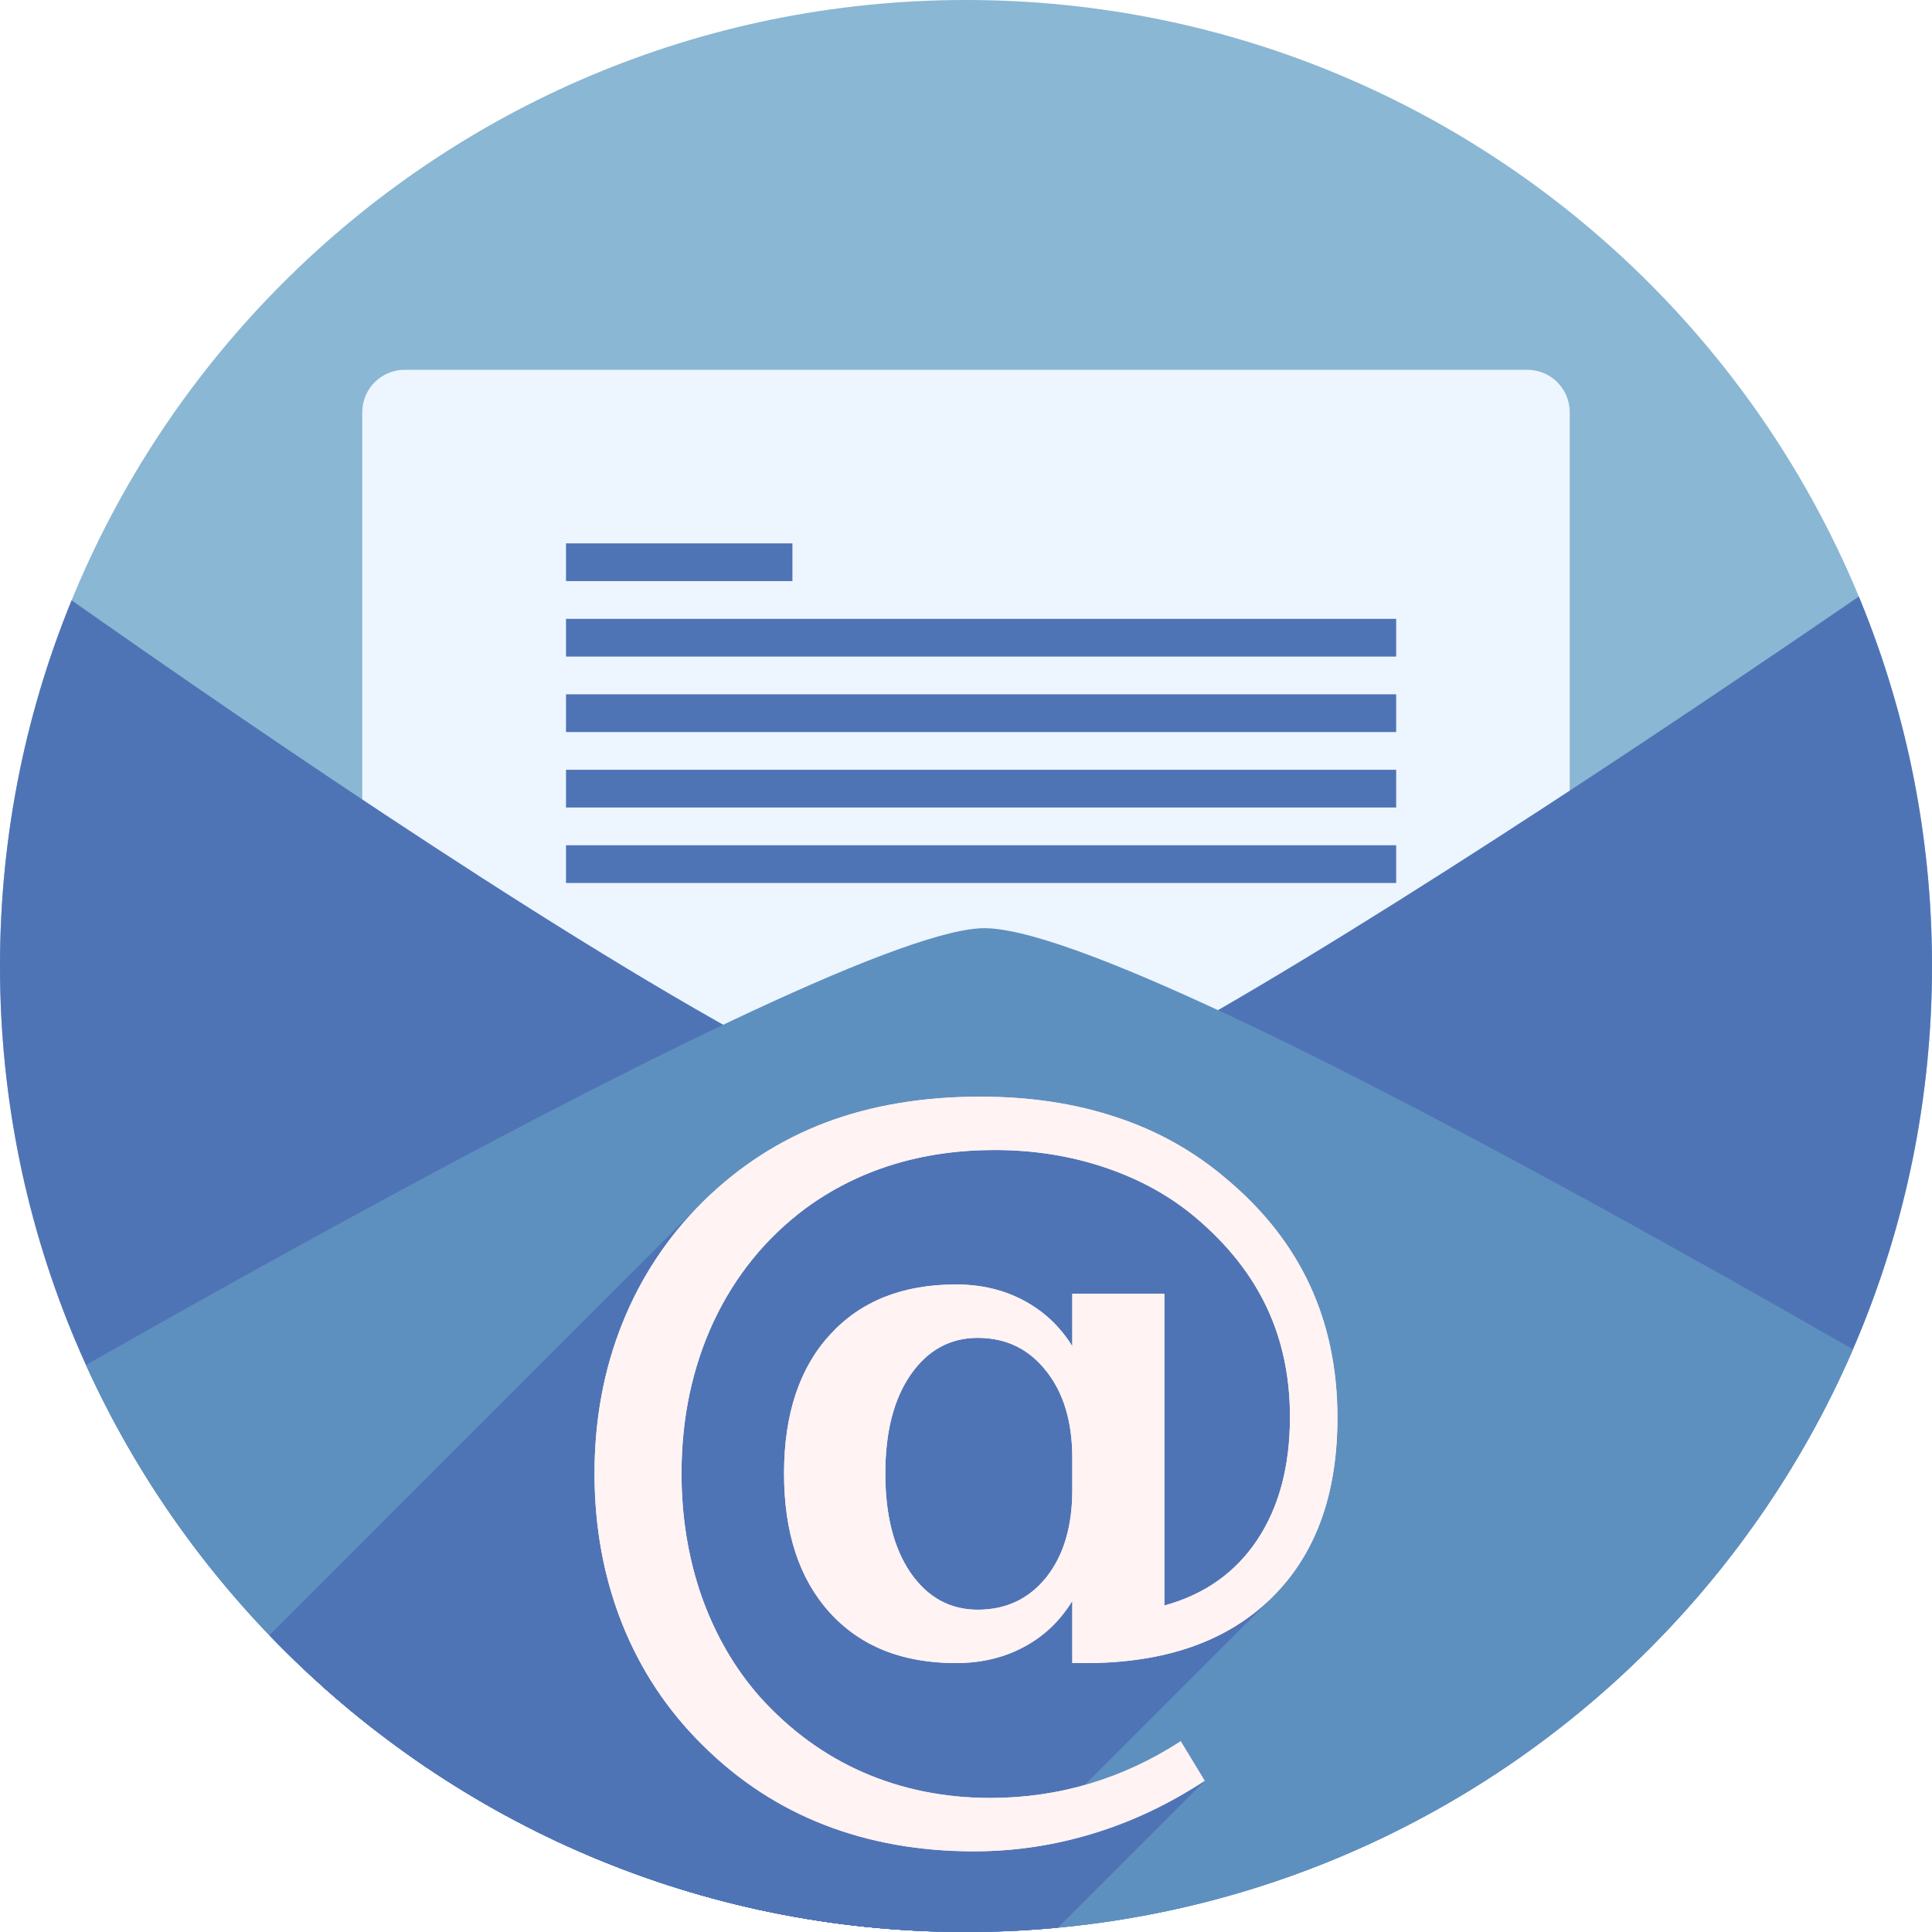
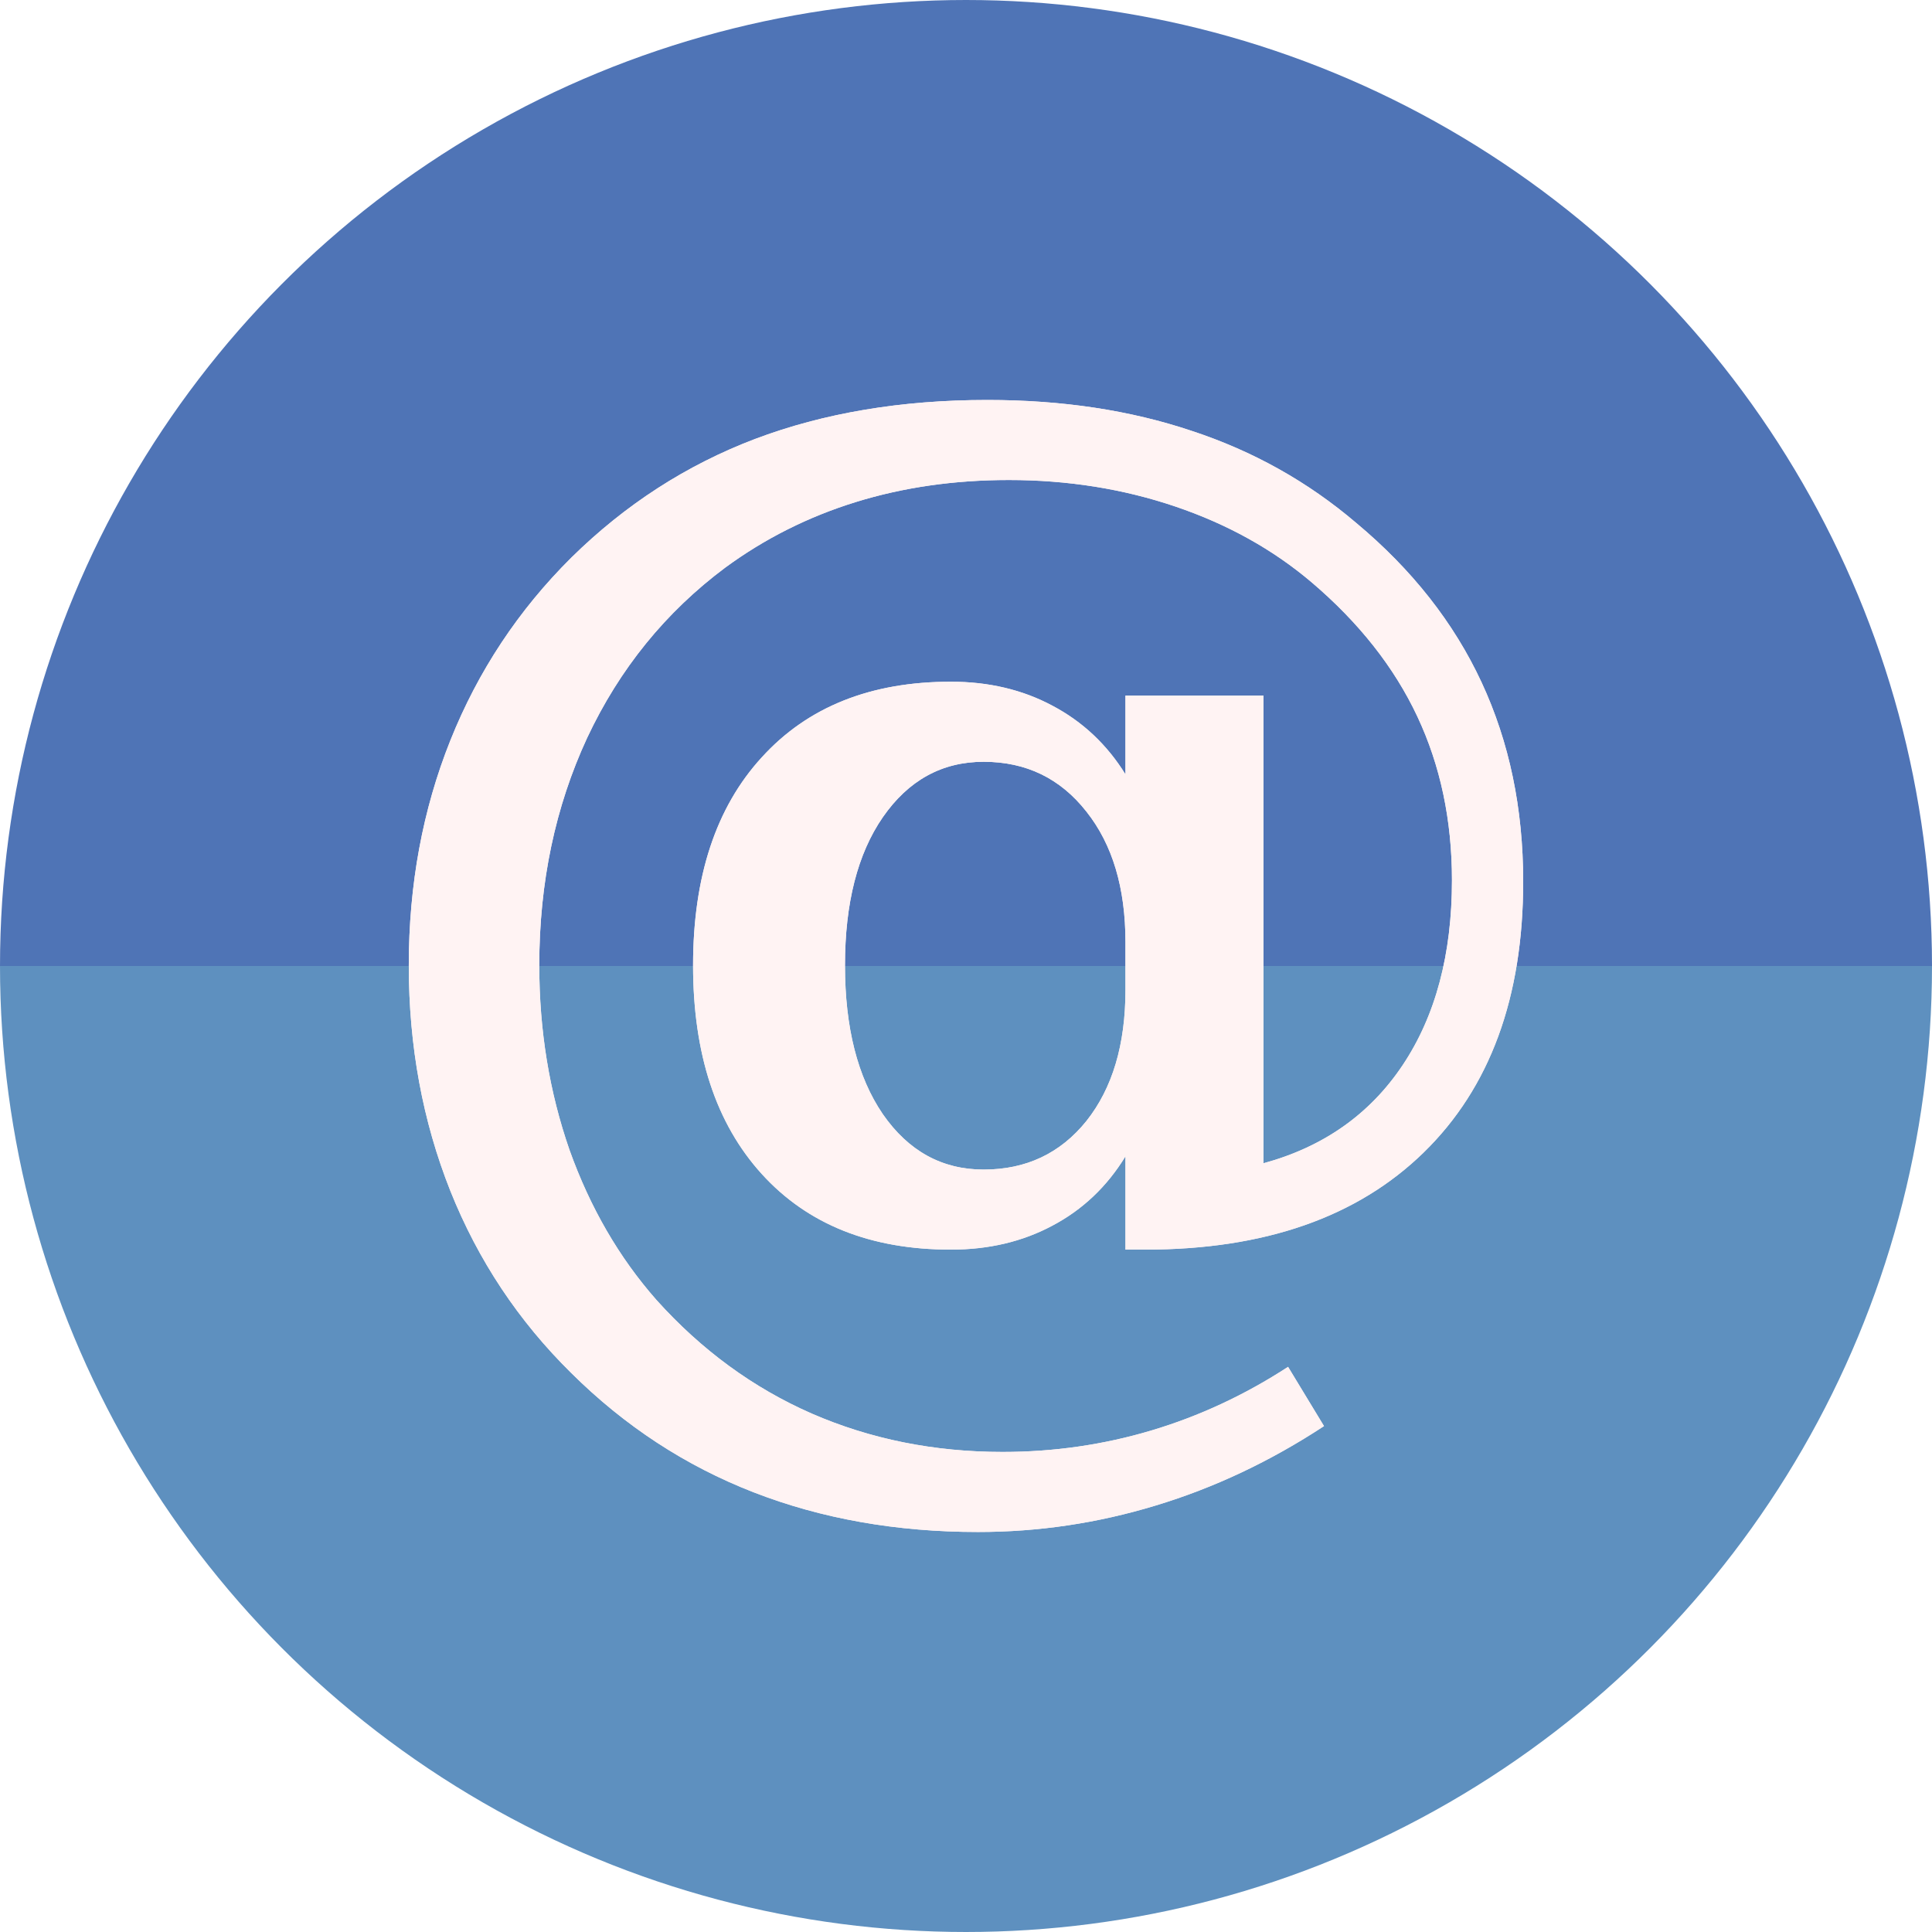
<svg xmlns="http://www.w3.org/2000/svg" width="256" height="256" viewBox="0 0 256 256" id="svg2" version="1.1">
  <defs id="defs4">
    <clipPath id="clipPath5002" clipPathUnits="userSpaceOnUse">
      <g id="g5004">
        <path style="fill:#0f9d58;fill-opacity:1;stroke:none;stroke-width:4.858;stroke-linejoin:round;stroke-miterlimit:4;stroke-dasharray:none;stroke-opacity:1" d="M 88.118,249.435 C 46.103,235.291 14.771,201.687 4.134,159.361 1.338,148.236 0.923,144.163 0.926,127.889 0.928,117.472 1.134,112.014 1.658,108.541 4.465,89.913 12.177,70.638 23.043,55.086 c 3.959,-5.666 8.345,-10.931 9.102,-10.926 0.328,0.002 10.489,18.31 22.579,40.683 12.09,22.373 22.375,41.335 22.854,42.136 0.479,0.802 0.925,2.441 0.99,3.643 0.343,6.316 2.524,14.21 5.642,20.423 2.954,5.887 5.065,8.733 10.435,14.067 6.714,6.67 12.889,10.286 21.732,12.729 3.166,0.874 5.105,1.05 11.575,1.05 8.826,0 12.602,-0.762 19.264,-3.887 2.046,-0.96 3.937,-1.665 4.202,-1.568 0.265,0.097 -11.056,17.665 -25.157,39.038 l -25.639,38.861 -3.094,0.112 c -2.555,0.093 -4.195,-0.258 -9.409,-2.014 z" id="path5006" transform="translate(0,796.3622)" />
        <path style="fill:#f4b400;fill-opacity:1;stroke:none;stroke-width:4.858;stroke-linejoin:round;stroke-miterlimit:4;stroke-dasharray:none;stroke-opacity:1" d="m 112.36,1051.517 c -10.001,-1.45 -12.156,-1.82 -12.532,-2.156 -0.249,-0.222 1.738,-3.748 4.55,-8.072 7.166,-11.021 49.772,-74.648 50.259,-75.055 3.575,-2.992 8.635,-8.041 10.575,-10.554 3.362,-4.353 7.558,-12.914 9.065,-18.494 6.193,-22.925 -2.593,-47.152 -21.7,-59.837 l -2.961,-1.966 17.025,0.296 c 9.364,0.163 31.17,0.434 48.459,0.603 l 31.435,0.307 1.546,4.189 c 2.246,6.086 4.678,15.095 5.935,21.982 1.525,8.36 1.925,28.859 0.739,37.828 -3.08,23.278 -12.813,45.72 -27.802,64.106 -20.476,25.117 -51.46,42.197 -84.146,46.389 -5.312,0.681 -26.646,0.986 -30.446,0.436 z" id="path5008" />
        <path style="fill:#db4437;fill-opacity:1;stroke:none;stroke-width:10;stroke-linejoin:round;stroke-miterlimit:4;stroke-dasharray:none;stroke-opacity:1" d="M 67.99,108.873 C 41.284,59.576 33.29,45.149 32.234,44.345 31.651,43.901 32.811,42.55 38.696,36.815 53.436,22.45 68.809,13.041 87.839,6.736 101.687,2.148 112.582,0.437 127.951,0.437 c 21.31,0 37.805,3.81 56.835,13.126 25.294,12.383 46.194,33.579 58.52,59.346 1.611,3.369 2.93,6.372 2.93,6.675 0,0.56 -10.549,0.495 -71.165,-0.437 l -24.288,-0.374 -3.931,-1.764 c -6.757,-3.033 -10.646,-3.84 -18.658,-3.868 -5.03,-0.018 -7.979,0.208 -10.316,0.788 -14.508,3.604 -26.283,12.948 -33.292,26.419 -3.585,6.891 -5.247,13.082 -6.332,23.583 l -0.337,3.267 -9.927,-18.326 z" id="path5010" transform="translate(0,796.3622)" />
      </g>
    </clipPath>
    <clipPath clipPathUnits="userSpaceOnUse" id="clipPath4271">
      <circle style="fill:#292929;fill-opacity:0.26;stroke:none;stroke-width:10;stroke-linejoin:round;stroke-miterlimit:4;stroke-dasharray:none;stroke-opacity:0.259" id="circle4273" cx="128" cy="128" r="128" />
    </clipPath>
    <clipPath id="clipPath4363" clipPathUnits="userSpaceOnUse">
      <circle style="fill:#4285f4;fill-opacity:1;stroke:none;stroke-width:10;stroke-linejoin:round;stroke-miterlimit:4;stroke-dasharray:none;stroke-opacity:0.259" id="circle4365" cx="128" cy="924.362" r="128" />
    </clipPath>
    <clipPath clipPathUnits="userSpaceOnUse" id="clipPath4452">
      <circle style="fill:#4285f4;fill-opacity:1;stroke:none;stroke-width:10;stroke-linejoin:round;stroke-miterlimit:4;stroke-dasharray:none;stroke-opacity:0.259" id="circle4454" cx="128" cy="924.362" r="128" />
    </clipPath>
    <clipPath clipPathUnits="userSpaceOnUse" id="clipPath4147">
      <circle style="fill:#8ab4ff;fill-opacity:1;stroke:none;stroke-width:7.016;stroke-linejoin:round;stroke-miterlimit:4;stroke-dasharray:none;stroke-opacity:0.259" id="circle4149" cx="128" cy="879.944" r="89.8" />
    </clipPath>
    <clipPath clipPathUnits="userSpaceOnUse" id="clipPath4552">
      <circle style="fill:#4285f4;fill-opacity:1;stroke:none;stroke-width:10;stroke-linejoin:round;stroke-miterlimit:4;stroke-dasharray:none;stroke-opacity:0.259" id="circle4554" cx="128" cy="924.362" r="128" />
    </clipPath>
    <clipPath clipPathUnits="userSpaceOnUse" id="clipPath4546">
      <circle style="fill:#4285f4;fill-opacity:1;stroke:none;stroke-width:10;stroke-linejoin:round;stroke-miterlimit:4;stroke-dasharray:none;stroke-opacity:0.259" id="circle4548" cx="128" cy="924.362" r="128" />
    </clipPath>
    <clipPath clipPathUnits="userSpaceOnUse" id="clipPath4552-3">
      <circle style="fill:#4285f4;fill-opacity:1;stroke:none;stroke-width:10;stroke-linejoin:round;stroke-miterlimit:4;stroke-dasharray:none;stroke-opacity:0.259" id="circle4554-6" cx="128" cy="924.362" r="128" />
    </clipPath>
    <clipPath clipPathUnits="userSpaceOnUse" id="clipPath4546-7">
      <circle style="fill:#4285f4;fill-opacity:1;stroke:none;stroke-width:10;stroke-linejoin:round;stroke-miterlimit:4;stroke-dasharray:none;stroke-opacity:0.259" id="circle4548-5" cx="128" cy="924.362" r="128" />
    </clipPath>
    <clipPath clipPathUnits="userSpaceOnUse" id="clipPath4147-3">
      <circle style="fill:#8ab4ff;fill-opacity:1;stroke:none;stroke-width:7.016;stroke-linejoin:round;stroke-miterlimit:4;stroke-dasharray:none;stroke-opacity:0.259" id="circle4149-5" cx="128" cy="879.944" r="89.8" />
    </clipPath>
    <clipPath clipPathUnits="userSpaceOnUse" id="clipPath4147-36">
      <circle style="fill:#8ab4ff;fill-opacity:1;stroke:none;stroke-width:7.016;stroke-linejoin:round;stroke-miterlimit:4;stroke-dasharray:none;stroke-opacity:0.259" id="circle4149-7" cx="128" cy="879.944" r="89.8" />
    </clipPath>
    <clipPath clipPathUnits="userSpaceOnUse" id="clipPath4552-5">
      <circle style="fill:#4285f4;fill-opacity:1;stroke:none;stroke-width:10;stroke-linejoin:round;stroke-miterlimit:4;stroke-dasharray:none;stroke-opacity:0.259" id="circle4554-3" cx="128" cy="924.362" r="128" />
    </clipPath>
    <clipPath clipPathUnits="userSpaceOnUse" id="clipPath4546-5">
      <circle style="fill:#4285f4;fill-opacity:1;stroke:none;stroke-width:10;stroke-linejoin:round;stroke-miterlimit:4;stroke-dasharray:none;stroke-opacity:0.259" id="circle4548-6" cx="128" cy="924.362" r="128" />
    </clipPath>
    <clipPath id="clipPath4546-3" clipPathUnits="userSpaceOnUse">
      <circle r="128" cy="924.362" cx="128" id="circle4548-67" style="fill:#4285f4;fill-opacity:1;stroke:none;stroke-width:10;stroke-linejoin:round;stroke-miterlimit:4;stroke-dasharray:none;stroke-opacity:0.259" />
    </clipPath>
    <clipPath id="clipPath4552-53" clipPathUnits="userSpaceOnUse">
      <circle r="128" cy="924.362" cx="128" id="circle4554-5" style="fill:#4285f4;fill-opacity:1;stroke:none;stroke-width:10;stroke-linejoin:round;stroke-miterlimit:4;stroke-dasharray:none;stroke-opacity:0.259" />
    </clipPath>
    <clipPath clipPathUnits="userSpaceOnUse" id="clipPath4045">
      <circle r="107.76" cy="867.693" cx="128" id="circle4047" style="fill:#8ab4ff;fill-opacity:1;stroke:none;stroke-width:8.419;stroke-linejoin:round;stroke-miterlimit:4;stroke-dasharray:none;stroke-opacity:0.259" />
    </clipPath>
  </defs>
  <g id="layer1" transform="translate(0,-796.3622)">
-     <g id="g4922" transform="translate(358,57.99998)">
-       <circle r="128" cy="866.362" cx="-230" id="path4152" style="fill:#8ab7d3;fill-opacity:1;stroke:none;stroke-width:10;stroke-linejoin:round;stroke-miterlimit:4;stroke-dasharray:none;stroke-opacity:0.259" />
-       <rect style="fill:#edf5ff;fill-opacity:1;stroke-width:1.061" id="rect4561-6" width="160" height="90" x="-310" y="787.362" ry="5.625" />
-       <g style="fill:#4f74b6;fill-opacity:1" transform="translate(-358,-62.00002)" id="g4581-2">
-         <rect y="872.362" x="75" height="5" width="30" id="rect4566-9" style="fill:#4f74b6;fill-opacity:1" />
-         <rect y="882.362" x="75" height="5" width="110" id="rect4568-1" style="fill:#4f74b6;fill-opacity:1" />
-         <rect style="fill:#4f74b6;fill-opacity:1" id="rect4570-2" width="110" height="5" x="75" y="892.362" />
-         <rect y="902.362" x="75" height="5" width="110" id="rect4572-7" style="fill:#4f74b6;fill-opacity:1" />
-         <rect style="fill:#4f74b6;fill-opacity:1" id="rect4574-0" width="110" height="5" x="75" y="912.362" />
-       </g>
-       <path transform="translate(-358,-58.00002)" style="fill:#4f74b6;fill-opacity:1;stroke:none;stroke-width:1.074;stroke-opacity:1" d="m -22,853.362 c 0,0 127,93.333 150,92.121 22.002,-1.159 150,-92.121 150,-92.121 v 200 H -22 Z" id="rect4507-9" clip-path="url(#clipPath4546-3)" />
-       <path transform="translate(-358,-58.00002)" id="path4510-3" d="m -20,995.362 c 0,0 127,-75 150,-76 22.002,-0.957 150,76 150,76 V 1160.362 H -20 Z" style="fill:#5e90bf;fill-opacity:1;stroke:none;stroke-width:0.976;stroke-opacity:1" clip-path="url(#clipPath4552-53)" />
-       <g clip-path="url(#clipPath4045)" id="g3768" style="font-style:normal;font-variant:normal;font-weight:bold;font-stretch:normal;font-size:96px;line-height:25px;font-family:serif;-inkscape-font-specification:'serif Bold';letter-spacing:0px;word-spacing:0px;fill:#4f74b6;fill-opacity:1;stroke:none;stroke-width:1px;stroke-linecap:butt;stroke-linejoin:miter;stroke-opacity:1" aria-label="@" transform="matrix(1.187825,0,0,1.187825,-382.0416,-164.3056)">
-         <path style="fill:#4f74b6;fill-opacity:1" id="path3764" d="m 139.859,926.143 v -3.562 q 0,-6.047 -2.906,-9.703 -2.906,-3.703 -7.641,-3.703 -4.641,0 -7.5,4.125 Q 119,917.378 119,924.315 q 0,6.938 2.812,11.062 2.859,4.125 7.5,4.125 4.734,0 7.641,-3.609 2.906,-3.656 2.906,-9.75 z m 0,12.375 q -2.062,3.375 -5.438,5.156 -3.328,1.781 -7.547,1.781 -8.953,0 -14.062,-5.625 -5.109,-5.625 -5.109,-15.516 0,-9.891 5.109,-15.469 5.109,-5.625 14.062,-5.625 4.219,0 7.547,1.781 3.375,1.781 5.438,5.109 v -5.859 H 150.125 v 34.781 q 6.703,-1.828 10.359,-7.312 3.656,-5.484 3.656,-13.734 0,-6.703 -2.578,-12.188 -2.578,-5.484 -7.875,-9.984 -4.312,-3.656 -10.125,-5.625 -5.812,-1.969 -12.375,-1.969 -6.094,0 -11.391,1.641 -5.297,1.641 -9.703,4.875 -6.656,4.969 -10.266,12.656 -3.562,7.688 -3.562,16.922 0,7.266 2.25,13.734 2.297,6.422 6.469,11.156 5.016,5.578 11.531,8.438 6.562,2.859 14.203,2.859 5.719,0 11.062,-1.594 5.344,-1.594 10.172,-4.734 l 2.672,4.406 q -6,3.938 -12.516,5.906 -6.469,1.969 -13.219,1.969 -9.094,0 -16.687,-2.953 -7.594,-2.953 -13.547,-8.859 -5.906,-5.812 -9,-13.547 -3.094,-7.781 -3.094,-16.781 0,-9 3.094,-16.734 3.094,-7.734 9,-13.594 6,-5.906 13.641,-8.812 7.688,-2.906 17.297,-2.906 8.344,0 15.188,2.297 6.844,2.25 12.234,6.844 6.234,5.203 9.328,11.859 3.094,6.656 3.094,14.812 0,12.938 -7.406,20.156 -7.406,7.219 -20.719,7.219 h -1.453 z" />
-         <g style="fill:#4f74b6;fill-opacity:1" id="g3934">
-           <g style="fill:#4f74b6;fill-opacity:1" id="g3931">
-             <path style="fill:#4f74b6;fill-opacity:1" d="m 139.859,926.143 v -3.562 l -70.711,70.711 v 3.562 z" id="path3809" />
-             <path style="fill:#4f74b6;fill-opacity:1" d="m 139.859,922.581 c 0,-4.031 -0.969,-7.266 -2.906,-9.703 l -70.711,70.711 c 1.938,2.438 2.906,5.672 2.906,9.703 z" id="path3811" />
-             <path style="fill:#4f74b6;fill-opacity:1" d="m 136.953,912.878 c -1.938,-2.469 -4.484,-3.703 -7.641,-3.703 l -70.711,70.711 c 3.156,0 5.703,1.234 7.641,3.703 z" id="path3813" />
-             <path style="fill:#4f74b6;fill-opacity:1" d="m 129.312,909.175 c -2.431,0 -4.495,0.849 -6.193,2.547 l -70.711,70.711 c 1.698,-1.698 3.762,-2.547 6.193,-2.547 z" id="path3815" />
-             <path style="fill:#4f74b6;fill-opacity:1" d="m 123.12,911.721 c -0.463,0.463 -0.899,0.989 -1.307,1.578 l -70.711,70.711 c 0.408,-0.589 0.844,-1.115 1.307,-1.578 z" id="path3817" />
-             <path style="fill:#4f74b6;fill-opacity:1" d="M 121.812,913.3 C 119.938,916.018 119,919.69 119,924.315 l -70.711,70.711 c 0,-4.625 0.938,-8.297 2.812,-11.016 z" id="path3819" />
-             <path style="fill:#4f74b6;fill-opacity:1" d="m 119,924.315 c 0,4.625 0.938,8.312 2.812,11.062 l -70.711,70.711 c -1.875,-2.75 -2.812,-6.438 -2.812,-11.063 z" id="path3821" />
-             <path style="fill:#4f74b6;fill-opacity:1" d="m 121.812,935.378 c 1.906,2.75 4.406,4.125 7.5,4.125 l -70.711,70.711 c -3.094,0 -5.594,-1.375 -7.5,-4.125 z" id="path3823" />
-             <path style="fill:#4f74b6;fill-opacity:1" d="m 129.312,939.503 c 2.748,0 5.034,-0.912 6.858,-2.736 l -70.711,70.711 c -1.824,1.824 -4.11,2.736 -6.858,2.736 z" id="path3825" />
-             <path style="fill:#4f74b6;fill-opacity:1" d="m 136.171,936.767 c 0.271,-0.271 0.532,-0.562 0.782,-0.873 l -70.711,70.711 c -0.251,0.311 -0.511,0.602 -0.782,0.873 z" id="path3827" />
-             <path style="fill:#4f74b6;fill-opacity:1" d="m 136.953,935.893 c 1.938,-2.438 2.906,-5.688 2.906,-9.75 l -70.711,70.711 c 0,4.063 -0.969,7.313 -2.906,9.75 z" id="path3829" />
-             <path style="fill:#4f74b6;fill-opacity:1" d="m 139.859,938.518 c -0.621,1.016 -1.331,1.924 -2.131,2.723 l -70.711,70.711 c 0.799,-0.799 1.51,-1.707 2.131,-2.723 z" id="path3831" />
-             <path style="fill:#4f74b6;fill-opacity:1" d="m 137.729,941.242 c -0.971,0.971 -2.073,1.782 -3.307,2.433 l -70.711,70.711 c 1.234,-0.651 2.336,-1.462 3.307,-2.433 z" id="path3833" />
-             <path style="fill:#4f74b6;fill-opacity:1" d="m 134.422,943.675 c -2.219,1.188 -4.734,1.781 -7.547,1.781 l -70.711,70.711 c 2.812,0 5.328,-0.594 7.547,-1.781 z" id="path3835" />
-             <path style="fill:#4f74b6;fill-opacity:1" d="m 126.875,945.456 c -5.969,0 -10.656,-1.875 -14.062,-5.625 l -70.711,70.711 c 3.406,3.75 8.094,5.625 14.062,5.625 z" id="path3837" />
-             <path style="fill:#4f74b6;fill-opacity:1" d="m 112.812,939.831 c -3.406,-3.75 -5.109,-8.922 -5.109,-15.516 l -70.711,70.711 c 0,6.594 1.703,11.766 5.109,15.516 z" id="path3839" />
-             <path style="fill:#4f74b6;fill-opacity:1" d="m 107.703,924.315 c 0,-6.594 1.703,-11.75 5.109,-15.469 l -70.711,70.711 c -3.406,3.719 -5.109,8.875 -5.109,15.469 z" id="path3841" />
-             <path style="fill:#4f74b6;fill-opacity:1" d="m 112.812,908.847 c 0.185,-0.204 0.375,-0.403 0.568,-0.596 l -70.711,70.711 c -0.193,0.193 -0.382,0.392 -0.568,0.596 z" id="path3843" />
-             <path style="fill:#4f74b6;fill-opacity:1" d="m 113.38,908.251 c 3.353,-3.353 7.851,-5.029 13.495,-5.029 l -70.711,70.711 c -5.644,0 -10.142,1.676 -13.495,5.029 z" id="path3845" />
-             <path style="fill:#4f74b6;fill-opacity:1" d="m 126.875,903.222 c 2.812,0 5.328,0.594 7.547,1.781 l -70.711,70.711 c -2.219,-1.188 -4.734,-1.781 -7.547,-1.781 z" id="path3847" />
-             <path style="fill:#4f74b6;fill-opacity:1" d="m 134.422,905.003 c 2.25,1.188 4.062,2.891 5.438,5.109 l -70.711,70.711 c -1.375,-2.219 -3.188,-3.922 -5.438,-5.109 z" id="path3849" />
-             <path style="fill:#4f74b6;fill-opacity:1" d="m 139.859,910.112 v -5.859 l -70.711,70.711 v 5.859 z" id="path3851" />
-             <path style="fill:#4f74b6;fill-opacity:1" d="M 139.859,904.253 H 150.125 l -70.711,70.711 h -10.266 z" id="path3853" />
-             <path style="fill:#4f74b6;fill-opacity:1" d="m 150.125,904.253 v 34.781 l -70.711,70.711 v -34.781 z" id="path3855" />
-             <path style="fill:#4f74b6;fill-opacity:1" d="m 150.125,939.034 c 3.25,-0.886 5.963,-2.417 8.138,-4.593 l -70.711,70.711 c -2.176,2.176 -4.888,3.707 -8.138,4.593 z" id="path3857" />
-             <path style="fill:#4f74b6;fill-opacity:1" d="m 158.263,934.441 c 0.816,-0.816 1.556,-1.722 2.221,-2.72 l -70.711,70.711 c -0.665,0.997 -1.405,1.904 -2.221,2.72 z" id="path3859" />
-             <path style="fill:#4f74b6;fill-opacity:1" d="m 160.484,931.722 c 2.438,-3.656 3.656,-8.234 3.656,-13.734 l -70.711,70.711 c 0,5.5 -1.219,10.078 -3.656,13.734 z" id="path3861" />
-             <path style="fill:#4f74b6;fill-opacity:1" d="m 164.141,917.987 c 0,-4.469 -0.859,-8.531 -2.578,-12.188 l -70.711,70.711 c 1.719,3.656 2.578,7.719 2.578,12.188 z" id="path3863" />
-             <path style="fill:#4f74b6;fill-opacity:1" d="m 161.562,905.8 c -1.719,-3.656 -4.344,-6.984 -7.875,-9.984 l -70.711,70.711 c 3.531,3 6.156,6.328 7.875,9.984 z" id="path3865" />
-             <path style="fill:#4f74b6;fill-opacity:1" d="m 153.688,895.815 c -2.875,-2.438 -6.25,-4.312 -10.125,-5.625 l -70.711,70.711 c 3.875,1.312 7.25,3.188 10.125,5.625 z" id="path3867" />
-             <path style="fill:#4f74b6;fill-opacity:1" d="m 143.562,890.19 c -3.875,-1.312 -8,-1.969 -12.375,-1.969 l -70.711,70.711 c 4.375,0 8.5,0.656 12.375,1.969 z" id="path3869" />
-             <path style="fill:#4f74b6;fill-opacity:1" d="m 131.188,888.222 c -4.062,0 -7.859,0.547 -11.391,1.641 l -70.711,70.711 c 3.531,-1.094 7.328,-1.641 11.391,-1.641 z" id="path3871" />
-             <path style="fill:#4f74b6;fill-opacity:1" d="m 119.797,889.862 c -3.531,1.094 -6.766,2.719 -9.703,4.875 l -70.711,70.711 c 2.938,-2.156 6.172,-3.781 9.703,-4.875 z" id="path3873" />
-             <path style="fill:#4f74b6;fill-opacity:1" d="m 110.094,894.737 c -1.299,0.97 -2.511,2.017 -3.635,3.141 l -70.711,70.711 c 1.125,-1.125 2.337,-2.172 3.635,-3.141 z" id="path3875" />
-             <path style="fill:#4f74b6;fill-opacity:1" d="m 106.458,897.879 c -2.718,2.718 -4.928,5.89 -6.63,9.515 l -70.711,70.711 c 1.702,-3.625 3.912,-6.797 6.63,-9.515 z" id="path3877" />
-             <path style="fill:#4f74b6;fill-opacity:1" d="m 99.828,907.393 c -2.375,5.125 -3.562,10.766 -3.562,16.922 l -70.711,70.711 c 0,-6.156 1.188,-11.797 3.562,-16.922 z" id="path3879" />
-             <path style="fill:#4f74b6;fill-opacity:1" d="m 96.266,924.315 c 0,4.844 0.75,9.422 2.25,13.734 l -70.711,70.711 c -1.5,-4.312 -2.25,-8.891 -2.25,-13.734 z" id="path3881" />
-             <path style="fill:#4f74b6;fill-opacity:1" d="m 98.516,938.05 c 1.531,4.281 3.688,8 6.469,11.156 l -70.711,70.711 c -2.781,-3.156 -4.938,-6.875 -6.469,-11.156 z" id="path3883" />
-             <path style="fill:#4f74b6;fill-opacity:1" d="m 104.984,949.206 c 3.344,3.719 7.188,6.531 11.531,8.438 l -70.711,70.711 c -4.344,-1.906 -8.188,-4.719 -11.531,-8.438 z" id="path3885" />
-             <path style="fill:#4f74b6;fill-opacity:1" d="m 116.516,957.643 c 4.375,1.906 9.109,2.859 14.203,2.859 l -70.711,70.711 c -5.094,0 -9.828,-0.953 -14.203,-2.859 z" id="path3887" />
-             <path style="fill:#4f74b6;fill-opacity:1" d="m 130.719,960.503 c 3.812,0 7.5,-0.531 11.062,-1.594 l -70.711,70.711 c -3.562,1.062 -7.25,1.594 -11.062,1.594 z" id="path3889" />
-             <path style="fill:#4f74b6;fill-opacity:1" d="m 141.781,958.909 c 3.562,-1.062 6.953,-2.641 10.172,-4.734 l -70.711,70.711 c -3.219,2.094 -6.609,3.672 -10.172,4.734 z" id="path3891" />
-             <path style="fill:#4f74b6;fill-opacity:1" d="m 151.953,954.175 2.672,4.406 -70.711,70.711 -2.672,-4.406 z" id="path3893" />
-             <path style="fill:#4f74b6;fill-opacity:1" d="m 154.625,958.581 c -4,2.625 -8.172,4.594 -12.516,5.906 l -70.711,70.711 c 4.344,-1.312 8.516,-3.281 12.516,-5.906 z" id="path3895" />
-             <path style="fill:#4f74b6;fill-opacity:1" d="m 142.109,964.487 c -4.312,1.312 -8.719,1.969 -13.219,1.969 l -70.711,70.711 c 4.5,0 8.906,-0.656 13.219,-1.969 z" id="path3897" />
-             <path style="fill:#4f74b6;fill-opacity:1" d="m 128.891,966.456 c -6.062,0 -11.625,-0.984 -16.687,-2.953 l -70.711,70.711 c 5.062,1.969 10.625,2.953 16.687,2.953 z" id="path3899" />
-             <path style="fill:#4f74b6;fill-opacity:1" d="m 112.203,963.503 c -5.062,-1.969 -9.578,-4.922 -13.547,-8.859 l -70.711,70.711 c 3.969,3.938 8.484,6.891 13.547,8.859 z" id="path3901-6" />
-             <path style="fill:#4f74b6;fill-opacity:1" d="m 98.656,954.643 c -3.938,-3.875 -6.938,-8.391 -9,-13.547 l -70.711,70.711 c 2.062,5.156 5.062,9.672 9,13.547 z" id="path3903-0" />
-             <path style="fill:#4f74b6;fill-opacity:1" d="m 89.656,941.097 c -3.967,-11.145 -4.029,-23.215 0,-33.516 l -70.711,70.711 c -4.029,10.301 -3.967,22.371 0,33.516 z" id="path3905-6" />
-             <path style="fill:#4f74b6;fill-opacity:1" d="m 89.656,907.581 c 2.042,-5.105 5.003,-9.597 8.882,-13.476 l -70.711,70.711 c -3.88,3.88 -6.84,8.372 -8.882,13.476 z" id="path3907-2" />
-             <path style="fill:#4f74b6;fill-opacity:1" d="m 98.538,894.105 c 0.039,-0.039 0.078,-0.078 0.118,-0.117 l -70.711,70.711 c -0.039,0.039 -0.079,0.078 -0.118,0.117 z" id="path3909-6" />
-             <path style="fill:#4f74b6;fill-opacity:1" d="m 98.656,893.987 c 4,-3.938 8.547,-6.875 13.641,-8.812 l -70.711,70.711 c -5.094,1.938 -9.641,4.875 -13.641,8.812 z" id="path3911-1" />
-             <path style="fill:#4f74b6;fill-opacity:1" d="m 112.297,885.175 c 5.125,-1.938 10.891,-2.906 17.297,-2.906 l -70.711,70.711 c -6.406,0 -12.172,0.969 -17.297,2.906 z" id="path3913-8" />
-             <path style="fill:#4f74b6;fill-opacity:1" d="m 129.594,882.268 c 5.562,0 10.625,0.766 15.188,2.297 l -70.711,70.711 c -4.562,-1.531 -9.625,-2.297 -15.188,-2.297 z" id="path3915-7" />
-             <path style="fill:#4f74b6;fill-opacity:1" d="m 144.781,884.565 c 4.562,1.5 8.641,3.781 12.234,6.844 l -70.711,70.711 c -3.594,-3.062 -7.672,-5.344 -12.234,-6.844 z" id="path3917-9" />
-             <path style="fill:#4f74b6;fill-opacity:1" d="m 157.016,891.409 c 4.156,3.469 7.266,7.422 9.328,11.859 l -70.711,70.711 c -2.062,-4.438 -5.172,-8.391 -9.328,-11.859 z" id="path3919-2" />
-             <path style="fill:#4f74b6;fill-opacity:1" d="m 166.344,903.268 c 2.062,4.438 3.094,9.375 3.094,14.812 l -70.711,70.711 c 0,-5.438 -1.031,-10.375 -3.094,-14.812 z" id="path3921-0" />
-             <path style="fill:#4f74b6;fill-opacity:1" d="m 169.438,918.081 c 0,8.502 -2.399,15.151 -7.196,19.949 l -70.711,70.711 c 4.797,-4.797 7.196,-11.447 7.196,-19.949 z" id="path3923-2" />
-             <path style="fill:#4f74b6;fill-opacity:1" d="m 162.241,938.03 c -0.07,0.07 -0.14,0.139 -0.21,0.207 l -70.711,70.711 c 0.071,-0.069 0.141,-0.138 0.21,-0.207 z" id="path3925-3" />
-             <path style="fill:#4f74b6;fill-opacity:1" d="m 162.031,938.237 c -4.938,4.812 -11.844,7.219 -20.719,7.219 l -70.711,70.711 c 8.875,0 15.781,-2.406 20.719,-7.219 z" id="path3927-7" />
-             <path style="fill:#4f74b6;fill-opacity:1" d="m 141.312,945.456 h -1.453 l -70.711,70.711 h 1.453 z" id="path3929-5" />
-           </g>
-           <path d="m 139.859,926.143 v -3.562 c 0,-4.031 -0.969,-7.266 -2.906,-9.703 -1.938,-2.469 -4.484,-3.703 -7.641,-3.703 -3.094,0 -5.594,1.375 -7.5,4.125 -1.875,2.719 -2.812,6.391 -2.812,11.016 0,4.625 0.938,8.312 2.812,11.062 1.906,2.75 4.406,4.125 7.5,4.125 3.156,0 5.703,-1.203 7.641,-3.609 1.938,-2.438 2.906,-5.688 2.906,-9.75 z m 0,12.375 c -1.375,2.25 -3.188,3.969 -5.438,5.156 -2.219,1.188 -4.734,1.781 -7.547,1.781 -5.969,0 -10.656,-1.875 -14.062,-5.625 -3.406,-3.75 -5.109,-8.922 -5.109,-15.516 0,-6.594 1.703,-11.75 5.109,-15.469 3.406,-3.75 8.094,-5.625 14.062,-5.625 2.812,0 5.328,0.594 7.547,1.781 2.25,1.188 4.062,2.891 5.438,5.109 v -5.859 H 150.125 v 34.781 c 4.469,-1.219 7.922,-3.656 10.359,-7.312 2.438,-3.656 3.656,-8.234 3.656,-13.734 0,-4.469 -0.859,-8.531 -2.578,-12.188 -1.719,-3.656 -4.344,-6.984 -7.875,-9.984 -2.875,-2.438 -6.25,-4.312 -10.125,-5.625 -3.875,-1.312 -8,-1.969 -12.375,-1.969 -4.062,0 -7.859,0.547 -11.391,1.641 -3.531,1.094 -6.766,2.719 -9.703,4.875 -4.438,3.312 -7.859,7.531 -10.266,12.656 -2.375,5.125 -3.562,10.766 -3.562,16.922 0,4.844 0.75,9.422 2.25,13.734 1.531,4.281 3.688,8 6.469,11.156 3.344,3.719 7.188,6.531 11.531,8.438 4.375,1.906 9.109,2.859 14.203,2.859 3.812,0 7.5,-0.531 11.062,-1.594 3.562,-1.062 6.953,-2.641 10.172,-4.734 l 2.672,4.406 c -4,2.625 -8.172,4.594 -12.516,5.906 -4.312,1.312 -8.719,1.969 -13.219,1.969 -6.062,0 -11.625,-0.984 -16.687,-2.953 -5.062,-1.969 -9.578,-4.922 -13.547,-8.859 -3.938,-3.875 -6.938,-8.391 -9,-13.547 -3.967,-11.145 -4.029,-23.215 0,-33.516 2.062,-5.156 5.062,-9.688 9,-13.594 4,-3.938 8.547,-6.875 13.641,-8.812 5.125,-1.938 10.891,-2.906 17.297,-2.906 5.562,0 10.625,0.766 15.188,2.297 4.562,1.5 8.641,3.781 12.234,6.844 4.156,3.469 7.266,7.422 9.328,11.859 2.062,4.438 3.094,9.375 3.094,14.812 0,8.625 -2.469,15.344 -7.406,20.156 -4.938,4.812 -11.844,7.219 -20.719,7.219 h -1.453 z" id="path3766" style="fill:#4f74b6;fill-opacity:1" />
-         </g>
-       </g>
-       <g transform="matrix(1.187825,0,0,1.187825,-382.0416,-164.3056)" aria-label="@" style="font-style:normal;font-variant:normal;font-weight:bold;font-stretch:normal;font-size:96px;line-height:25px;font-family:serif;-inkscape-font-specification:'serif Bold';letter-spacing:0px;word-spacing:0px;fill:#000000;fill-opacity:1;stroke:none;stroke-width:1px;stroke-linecap:butt;stroke-linejoin:miter;stroke-opacity:1" id="text4558-9">
-         <path d="m 139.859,926.143 v -3.562 q 0,-6.047 -2.906,-9.703 -2.906,-3.703 -7.641,-3.703 -4.641,0 -7.5,4.125 Q 119,917.378 119,924.315 q 0,6.938 2.812,11.062 2.859,4.125 7.5,4.125 4.734,0 7.641,-3.609 2.906,-3.656 2.906,-9.75 z m 0,12.375 q -2.062,3.375 -5.438,5.156 -3.328,1.781 -7.547,1.781 -8.953,0 -14.062,-5.625 -5.109,-5.625 -5.109,-15.516 0,-9.891 5.109,-15.469 5.109,-5.625 14.062,-5.625 4.219,0 7.547,1.781 3.375,1.781 5.438,5.109 v -5.859 H 150.125 v 34.781 q 6.703,-1.828 10.359,-7.312 3.656,-5.484 3.656,-13.734 0,-6.703 -2.578,-12.188 -2.578,-5.484 -7.875,-9.984 -4.312,-3.656 -10.125,-5.625 -5.812,-1.969 -12.375,-1.969 -6.094,0 -11.391,1.641 -5.297,1.641 -9.703,4.875 -6.656,4.969 -10.266,12.656 -3.562,7.688 -3.562,16.922 0,7.266 2.25,13.734 2.297,6.422 6.469,11.156 5.016,5.578 11.531,8.438 6.562,2.859 14.203,2.859 5.719,0 11.062,-1.594 5.344,-1.594 10.172,-4.734 l 2.672,4.406 q -6,3.938 -12.516,5.906 -6.469,1.969 -13.219,1.969 -9.094,0 -16.687,-2.953 -7.594,-2.953 -13.547,-8.859 -5.906,-5.812 -9,-13.547 -3.094,-7.781 -3.094,-16.781 0,-9 3.094,-16.734 3.094,-7.734 9,-13.594 6,-5.906 13.641,-8.812 7.688,-2.906 17.297,-2.906 8.344,0 15.188,2.297 6.844,2.25 12.234,6.844 6.234,5.203 9.328,11.859 3.094,6.656 3.094,14.812 0,12.938 -7.406,20.156 -7.406,7.219 -20.719,7.219 h -1.453 z" id="path4560-2" style="fill:#fff3f3;fill-opacity:1" />
-         <path style="fill:#fff3f3;fill-opacity:1" id="path4563-2" d="m 139.859,926.143 v -3.562 q 0,-6.047 -2.906,-9.703 -2.906,-3.703 -7.641,-3.703 -4.641,0 -7.5,4.125 Q 119,917.378 119,924.315 q 0,6.938 2.812,11.062 2.859,4.125 7.5,4.125 4.734,0 7.641,-3.609 2.906,-3.656 2.906,-9.75 z m 0,12.375 q -2.062,3.375 -5.438,5.156 -3.328,1.781 -7.547,1.781 -8.953,0 -14.062,-5.625 -5.109,-5.625 -5.109,-15.516 0,-9.891 5.109,-15.469 5.109,-5.625 14.062,-5.625 4.219,0 7.547,1.781 3.375,1.781 5.438,5.109 v -5.859 H 150.125 v 34.781 q 6.703,-1.828 10.359,-7.312 3.656,-5.484 3.656,-13.734 0,-6.703 -2.578,-12.188 -2.578,-5.484 -7.875,-9.984 -4.312,-3.656 -10.125,-5.625 -5.812,-1.969 -12.375,-1.969 -6.094,0 -11.391,1.641 -5.297,1.641 -9.703,4.875 -6.656,4.969 -10.266,12.656 -3.562,7.688 -3.562,16.922 0,7.266 2.25,13.734 2.297,6.422 6.469,11.156 5.016,5.578 11.531,8.438 6.562,2.859 14.203,2.859 5.719,0 11.062,-1.594 5.344,-1.594 10.172,-4.734 l 2.672,4.406 q -6,3.938 -12.516,5.906 -6.469,1.969 -13.219,1.969 -9.094,0 -16.687,-2.953 -7.594,-2.953 -13.547,-8.859 -5.906,-5.812 -9,-13.547 -3.094,-7.781 -3.094,-16.781 0,-9 3.094,-16.734 3.094,-7.734 9,-13.594 6,-5.906 13.641,-8.812 7.688,-2.906 17.297,-2.906 8.344,0 15.188,2.297 6.844,2.25 12.234,6.844 6.234,5.203 9.328,11.859 3.094,6.656 3.094,14.812 0,12.938 -7.406,20.156 -7.406,7.219 -20.719,7.219 h -1.453 z" />
+     <g id="g954" transform="translate(322.4209,31.17033)">
+       <path d="m -66.421,893.192 a 128,128 0 0 1 -64,110.851 128,128 0 0 1 -128,0 128,128 0 0 1 -64,-110.851 l 128,0 z" id="path886" style="opacity:1;fill:#5e90bf;fill-opacity:1;stroke:none;stroke-width:53.477;stroke-miterlimit:4;stroke-dasharray:none;stroke-opacity:1" />
+       <path transform="scale(1,-1)" style="opacity:1;fill:#4f74b6;fill-opacity:1;stroke:none;stroke-width:53.477;stroke-miterlimit:4;stroke-dasharray:none;stroke-opacity:1" id="path888" d="m -66.421,-893.192 a 128,128 0 0 1 -64,110.851 128,128 0 0 1 -128,0 128,128 0 0 1 -64,-110.851 l 128,10e-6 z" />
+       <g transform="matrix(1.781737,0,0,1.781737,-422.4833,-753.7787)" aria-label="@" style="font-style:normal;font-variant:normal;font-weight:bold;font-stretch:normal;font-size:96px;line-height:25px;font-family:serif;-inkscape-font-specification:'serif Bold';letter-spacing:0px;word-spacing:0px;fill:#000000;fill-opacity:1;stroke:none;stroke-width:1px;stroke-linecap:butt;stroke-linejoin:miter;stroke-opacity:1" id="text4558">
+         <path d="m 139.859,926.143 v -3.562 q 0,-6.047 -2.906,-9.703 -2.906,-3.703 -7.641,-3.703 -4.641,0 -7.5,4.125 Q 119,917.378 119,924.315 q 0,6.938 2.812,11.062 2.859,4.125 7.5,4.125 4.734,0 7.641,-3.609 2.906,-3.656 2.906,-9.75 z m 0,12.375 q -2.062,3.375 -5.438,5.156 -3.328,1.781 -7.547,1.781 -8.953,0 -14.062,-5.625 -5.109,-5.625 -5.109,-15.516 0,-9.891 5.109,-15.469 5.109,-5.625 14.062,-5.625 4.219,0 7.547,1.781 3.375,1.781 5.438,5.109 v -5.859 H 150.125 v 34.781 q 6.703,-1.828 10.359,-7.312 3.656,-5.484 3.656,-13.734 0,-6.703 -2.578,-12.188 -2.578,-5.484 -7.875,-9.984 -4.312,-3.656 -10.125,-5.625 -5.812,-1.969 -12.375,-1.969 -6.094,0 -11.391,1.641 -5.297,1.641 -9.703,4.875 -6.656,4.969 -10.266,12.656 -3.562,7.688 -3.562,16.922 0,7.266 2.25,13.734 2.297,6.422 6.469,11.156 5.016,5.578 11.531,8.438 6.562,2.859 14.203,2.859 5.719,0 11.062,-1.594 5.344,-1.594 10.172,-4.734 l 2.672,4.406 q -6,3.938 -12.516,5.906 -6.469,1.969 -13.219,1.969 -9.094,0 -16.687,-2.953 -7.594,-2.953 -13.547,-8.859 -5.906,-5.812 -9,-13.547 -3.094,-7.781 -3.094,-16.781 0,-9 3.094,-16.734 3.094,-7.734 9,-13.594 6,-5.906 13.641,-8.812 7.688,-2.906 17.297,-2.906 8.344,0 15.188,2.297 6.844,2.25 12.234,6.844 6.234,5.203 9.328,11.859 3.094,6.656 3.094,14.812 0,12.938 -7.406,20.156 -7.406,7.219 -20.719,7.219 h -1.453 z" id="path4560" style="fill:#fff3f3;fill-opacity:1" />
+         <path style="fill:#fff3f3;fill-opacity:1" id="path4563" d="m 139.859,926.143 v -3.562 q 0,-6.047 -2.906,-9.703 -2.906,-3.703 -7.641,-3.703 -4.641,0 -7.5,4.125 Q 119,917.378 119,924.315 q 0,6.938 2.812,11.062 2.859,4.125 7.5,4.125 4.734,0 7.641,-3.609 2.906,-3.656 2.906,-9.75 z m 0,12.375 q -2.062,3.375 -5.438,5.156 -3.328,1.781 -7.547,1.781 -8.953,0 -14.062,-5.625 -5.109,-5.625 -5.109,-15.516 0,-9.891 5.109,-15.469 5.109,-5.625 14.062,-5.625 4.219,0 7.547,1.781 3.375,1.781 5.438,5.109 v -5.859 H 150.125 v 34.781 q 6.703,-1.828 10.359,-7.312 3.656,-5.484 3.656,-13.734 0,-6.703 -2.578,-12.188 -2.578,-5.484 -7.875,-9.984 -4.312,-3.656 -10.125,-5.625 -5.812,-1.969 -12.375,-1.969 -6.094,0 -11.391,1.641 -5.297,1.641 -9.703,4.875 -6.656,4.969 -10.266,12.656 -3.562,7.688 -3.562,16.922 0,7.266 2.25,13.734 2.297,6.422 6.469,11.156 5.016,5.578 11.531,8.438 6.562,2.859 14.203,2.859 5.719,0 11.062,-1.594 5.344,-1.594 10.172,-4.734 l 2.672,4.406 q -6,3.938 -12.516,5.906 -6.469,1.969 -13.219,1.969 -9.094,0 -16.687,-2.953 -7.594,-2.953 -13.547,-8.859 -5.906,-5.812 -9,-13.547 -3.094,-7.781 -3.094,-16.781 0,-9 3.094,-16.734 3.094,-7.734 9,-13.594 6,-5.906 13.641,-8.812 7.688,-2.906 17.297,-2.906 8.344,0 15.188,2.297 6.844,2.25 12.234,6.844 6.234,5.203 9.328,11.859 3.094,6.656 3.094,14.812 0,12.938 -7.406,20.156 -7.406,7.219 -20.719,7.219 h -1.453 z" />
      </g>
    </g>
  </g>
</svg>
